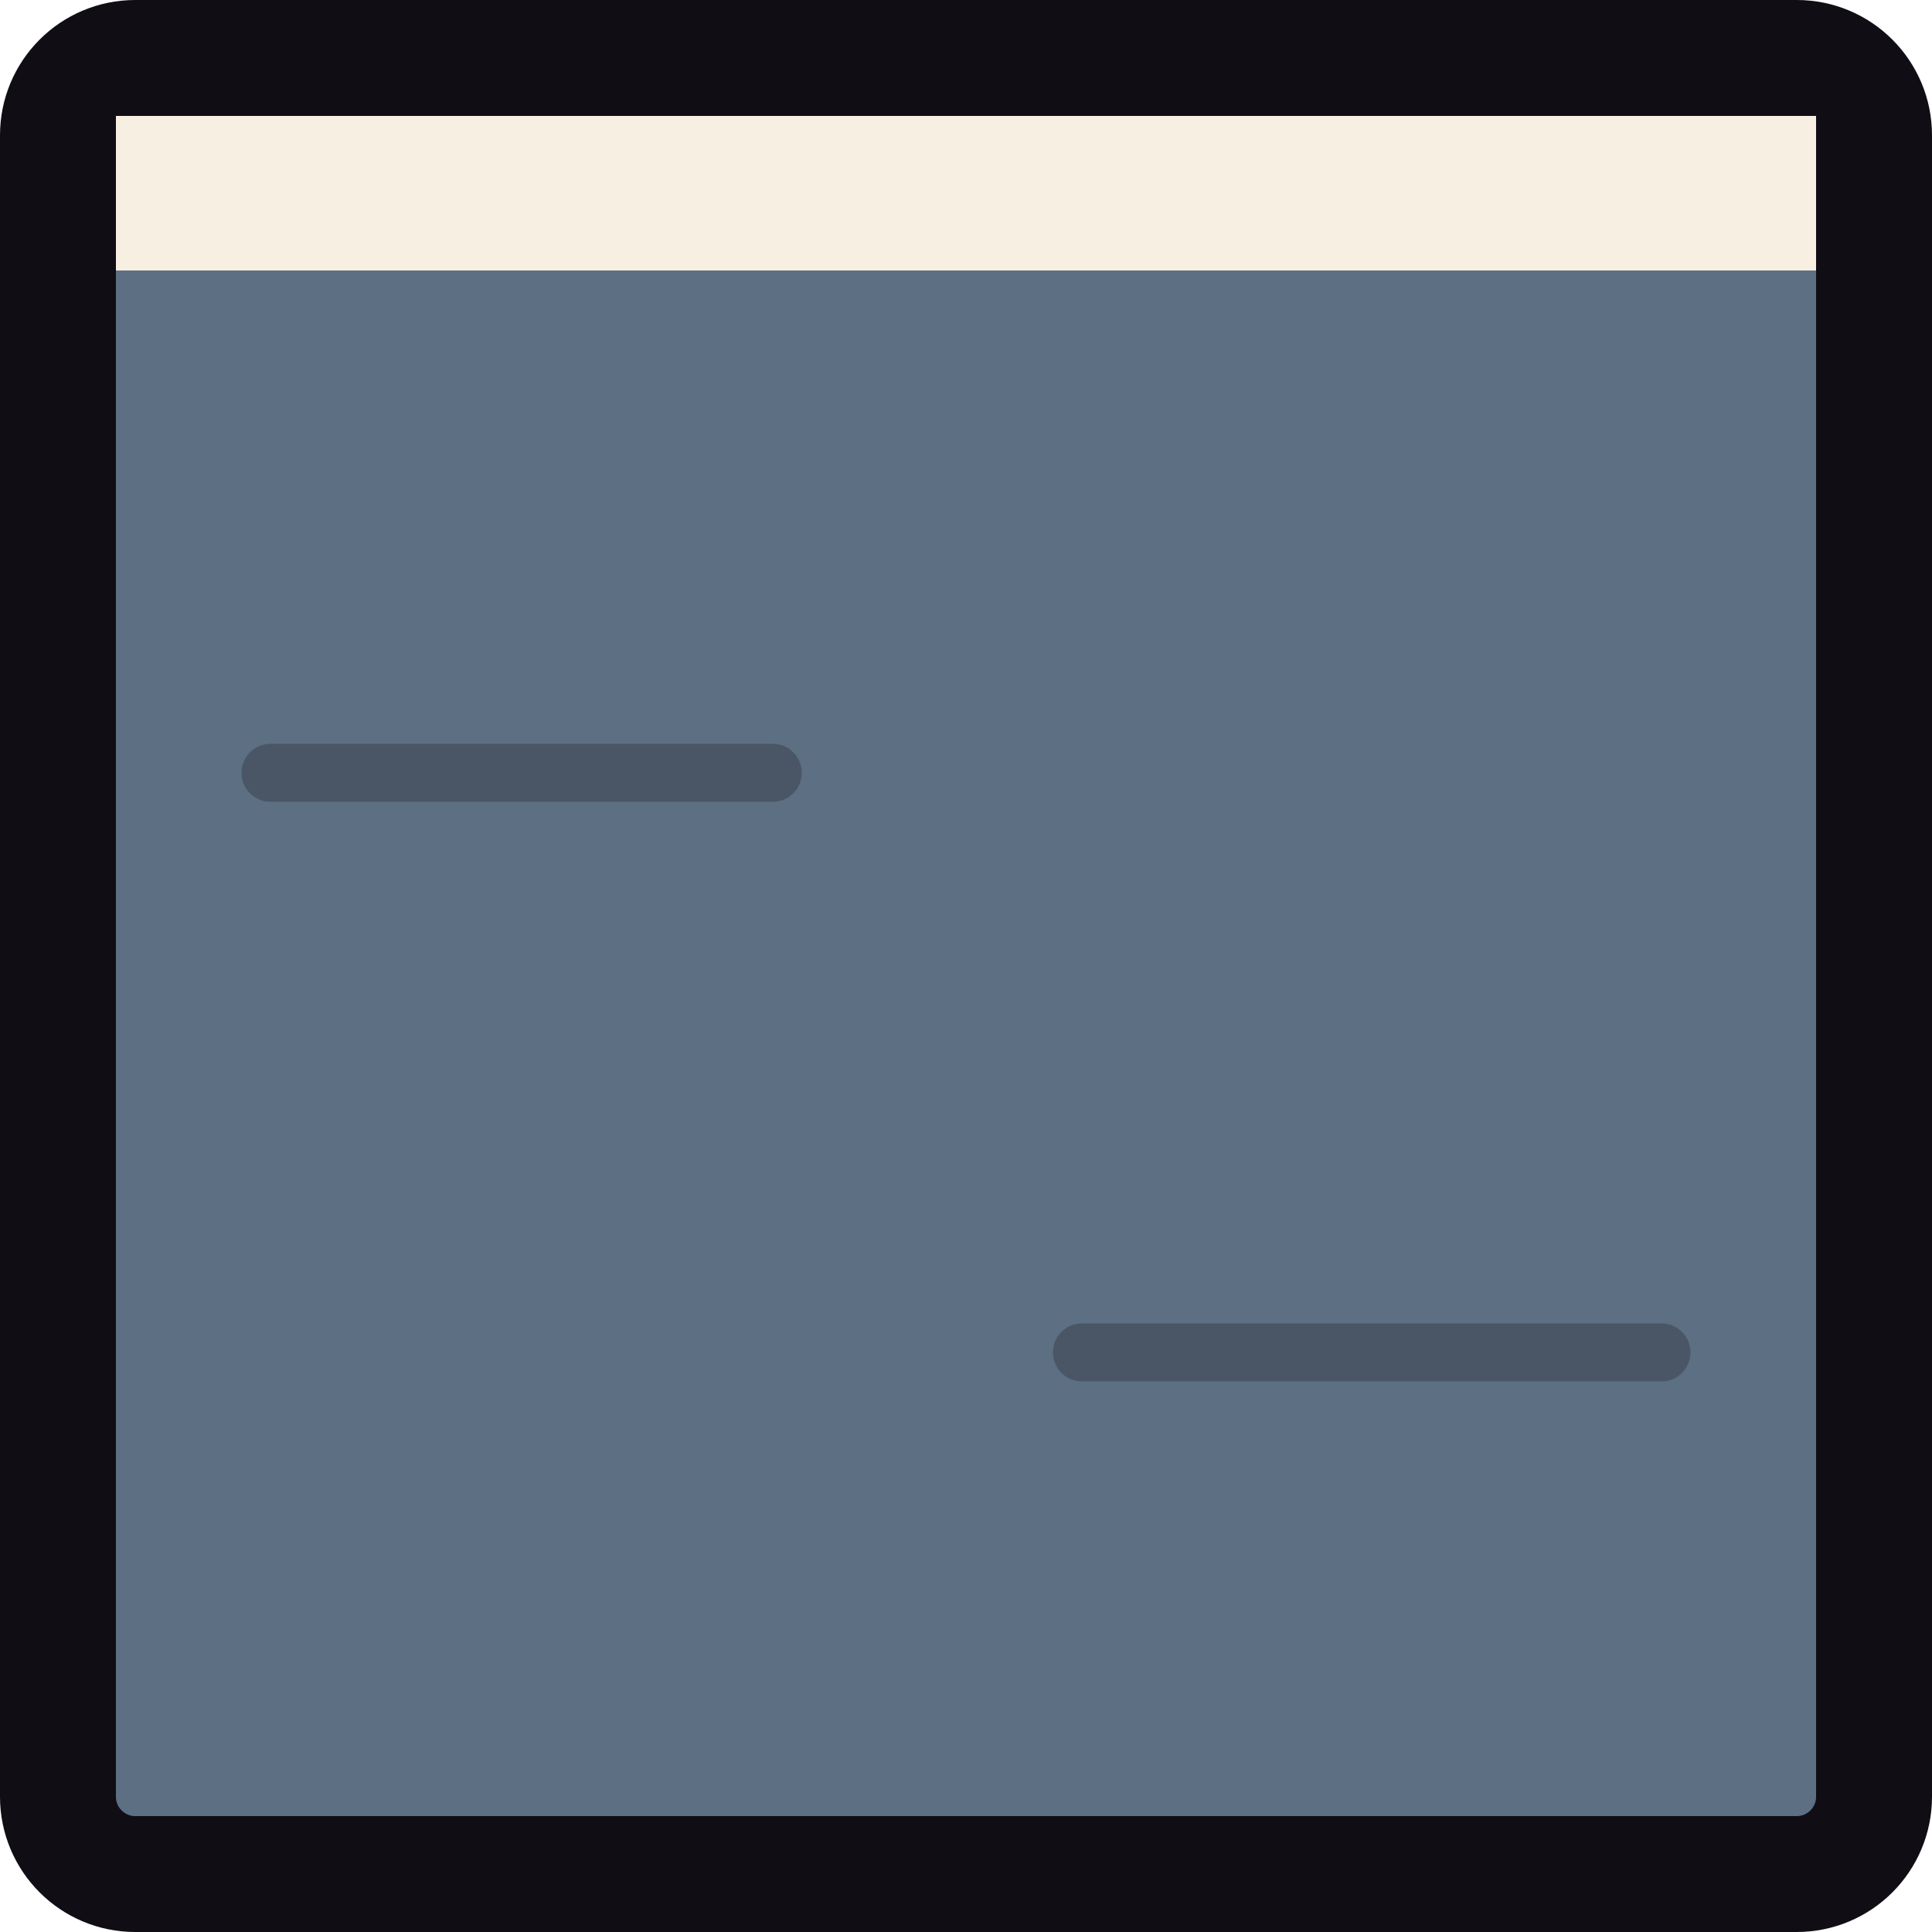
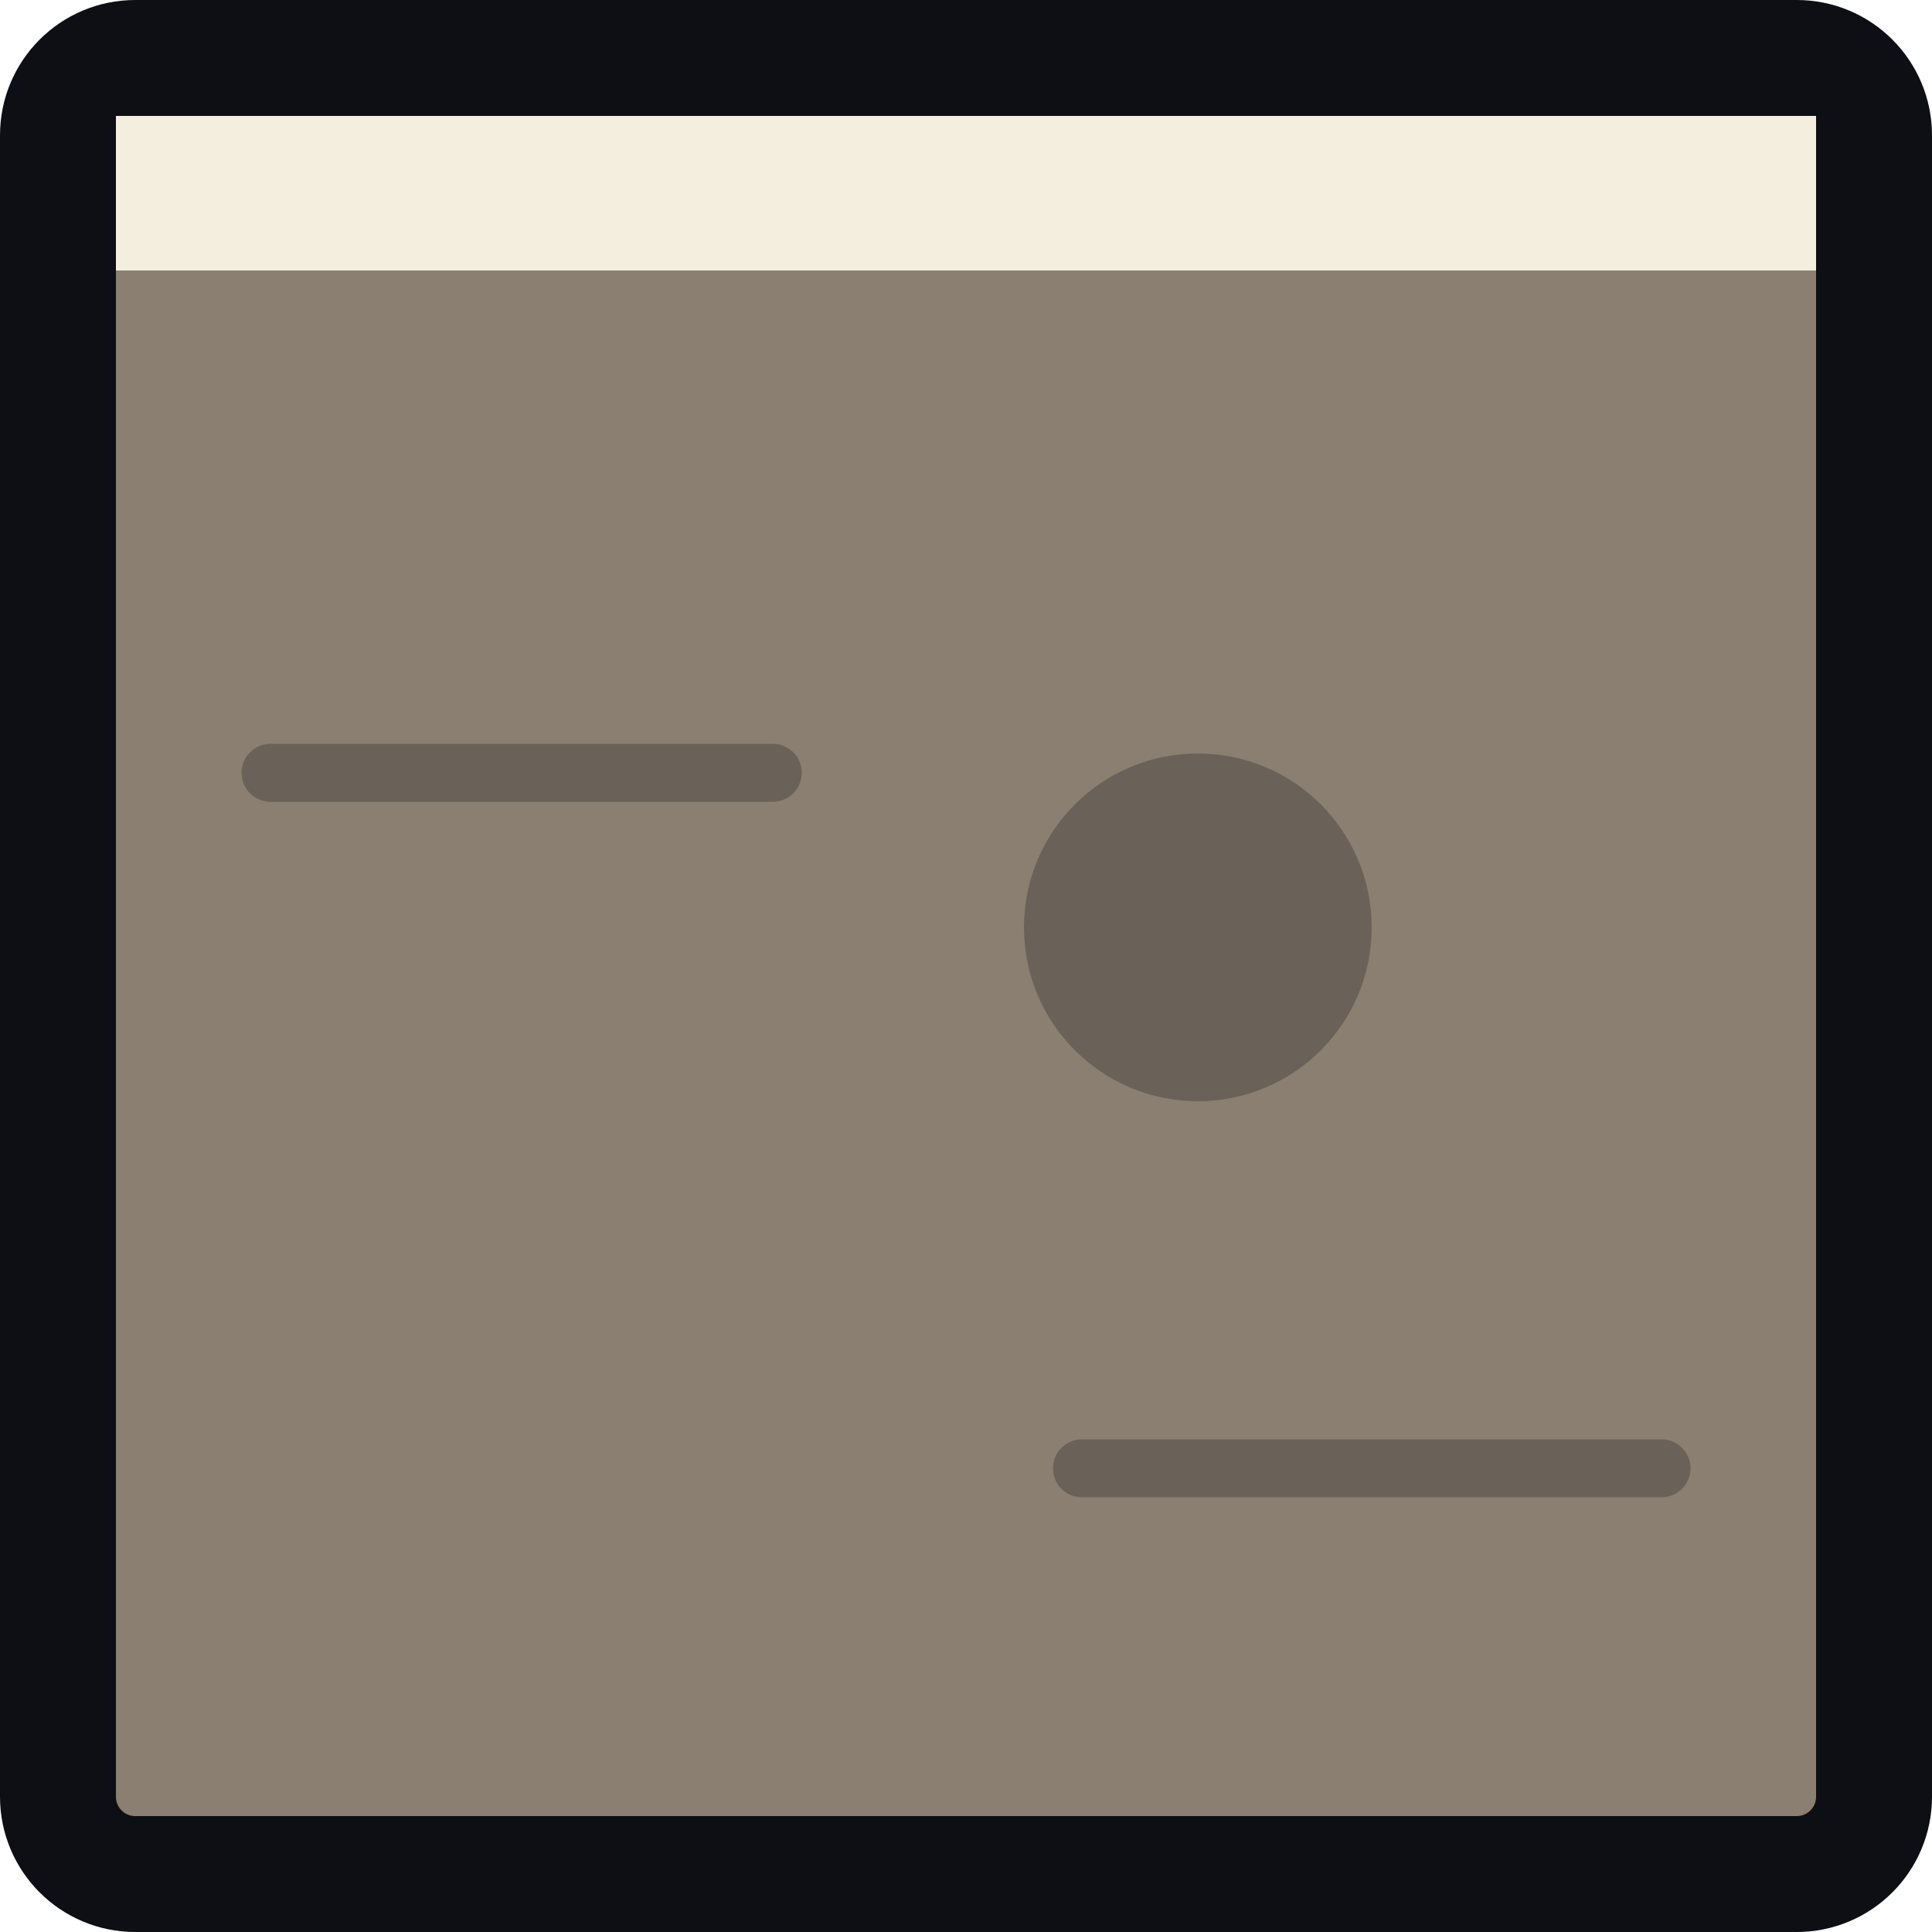
<svg xmlns="http://www.w3.org/2000/svg" viewBox="0 0 100 100" width="100" height="100">
-   <rect x="3" y="3" width="94" height="94" rx="4" fill="#5D6F82" stroke="#100D14" stroke-width="6" />
-   <rect x="6" y="6" width="88" height="8" fill="#F7F0E2" />
-   <line x1="14" y1="40" x2="40" y2="40" stroke="#100D14" stroke-opacity="0.25" stroke-width="3" stroke-linecap="round" />
-   <line x1="56" y1="70" x2="86" y2="70" stroke="#100D14" stroke-opacity="0.25" stroke-width="3" stroke-linecap="round" />
+   <rect x="3" y="3" width="94" height="94" rx="4" fill="#8A7F70" stroke="#0D0F14" stroke-width="6" />
+   <rect x="6" y="6" width="88" height="8" fill="#F4EEDF" />
+   <line x1="14" y1="40" x2="40" y2="40" stroke="#0D0F14" stroke-opacity="0.25" stroke-width="3" stroke-linecap="round" />
+   <line x1="56" y1="76" x2="86" y2="76" stroke="#0D0F14" stroke-opacity="0.25" stroke-width="3" stroke-linecap="round" />
+   <circle cx="62" cy="48" r="9" fill="#0D0F14" fill-opacity="0.25" />
</svg>
